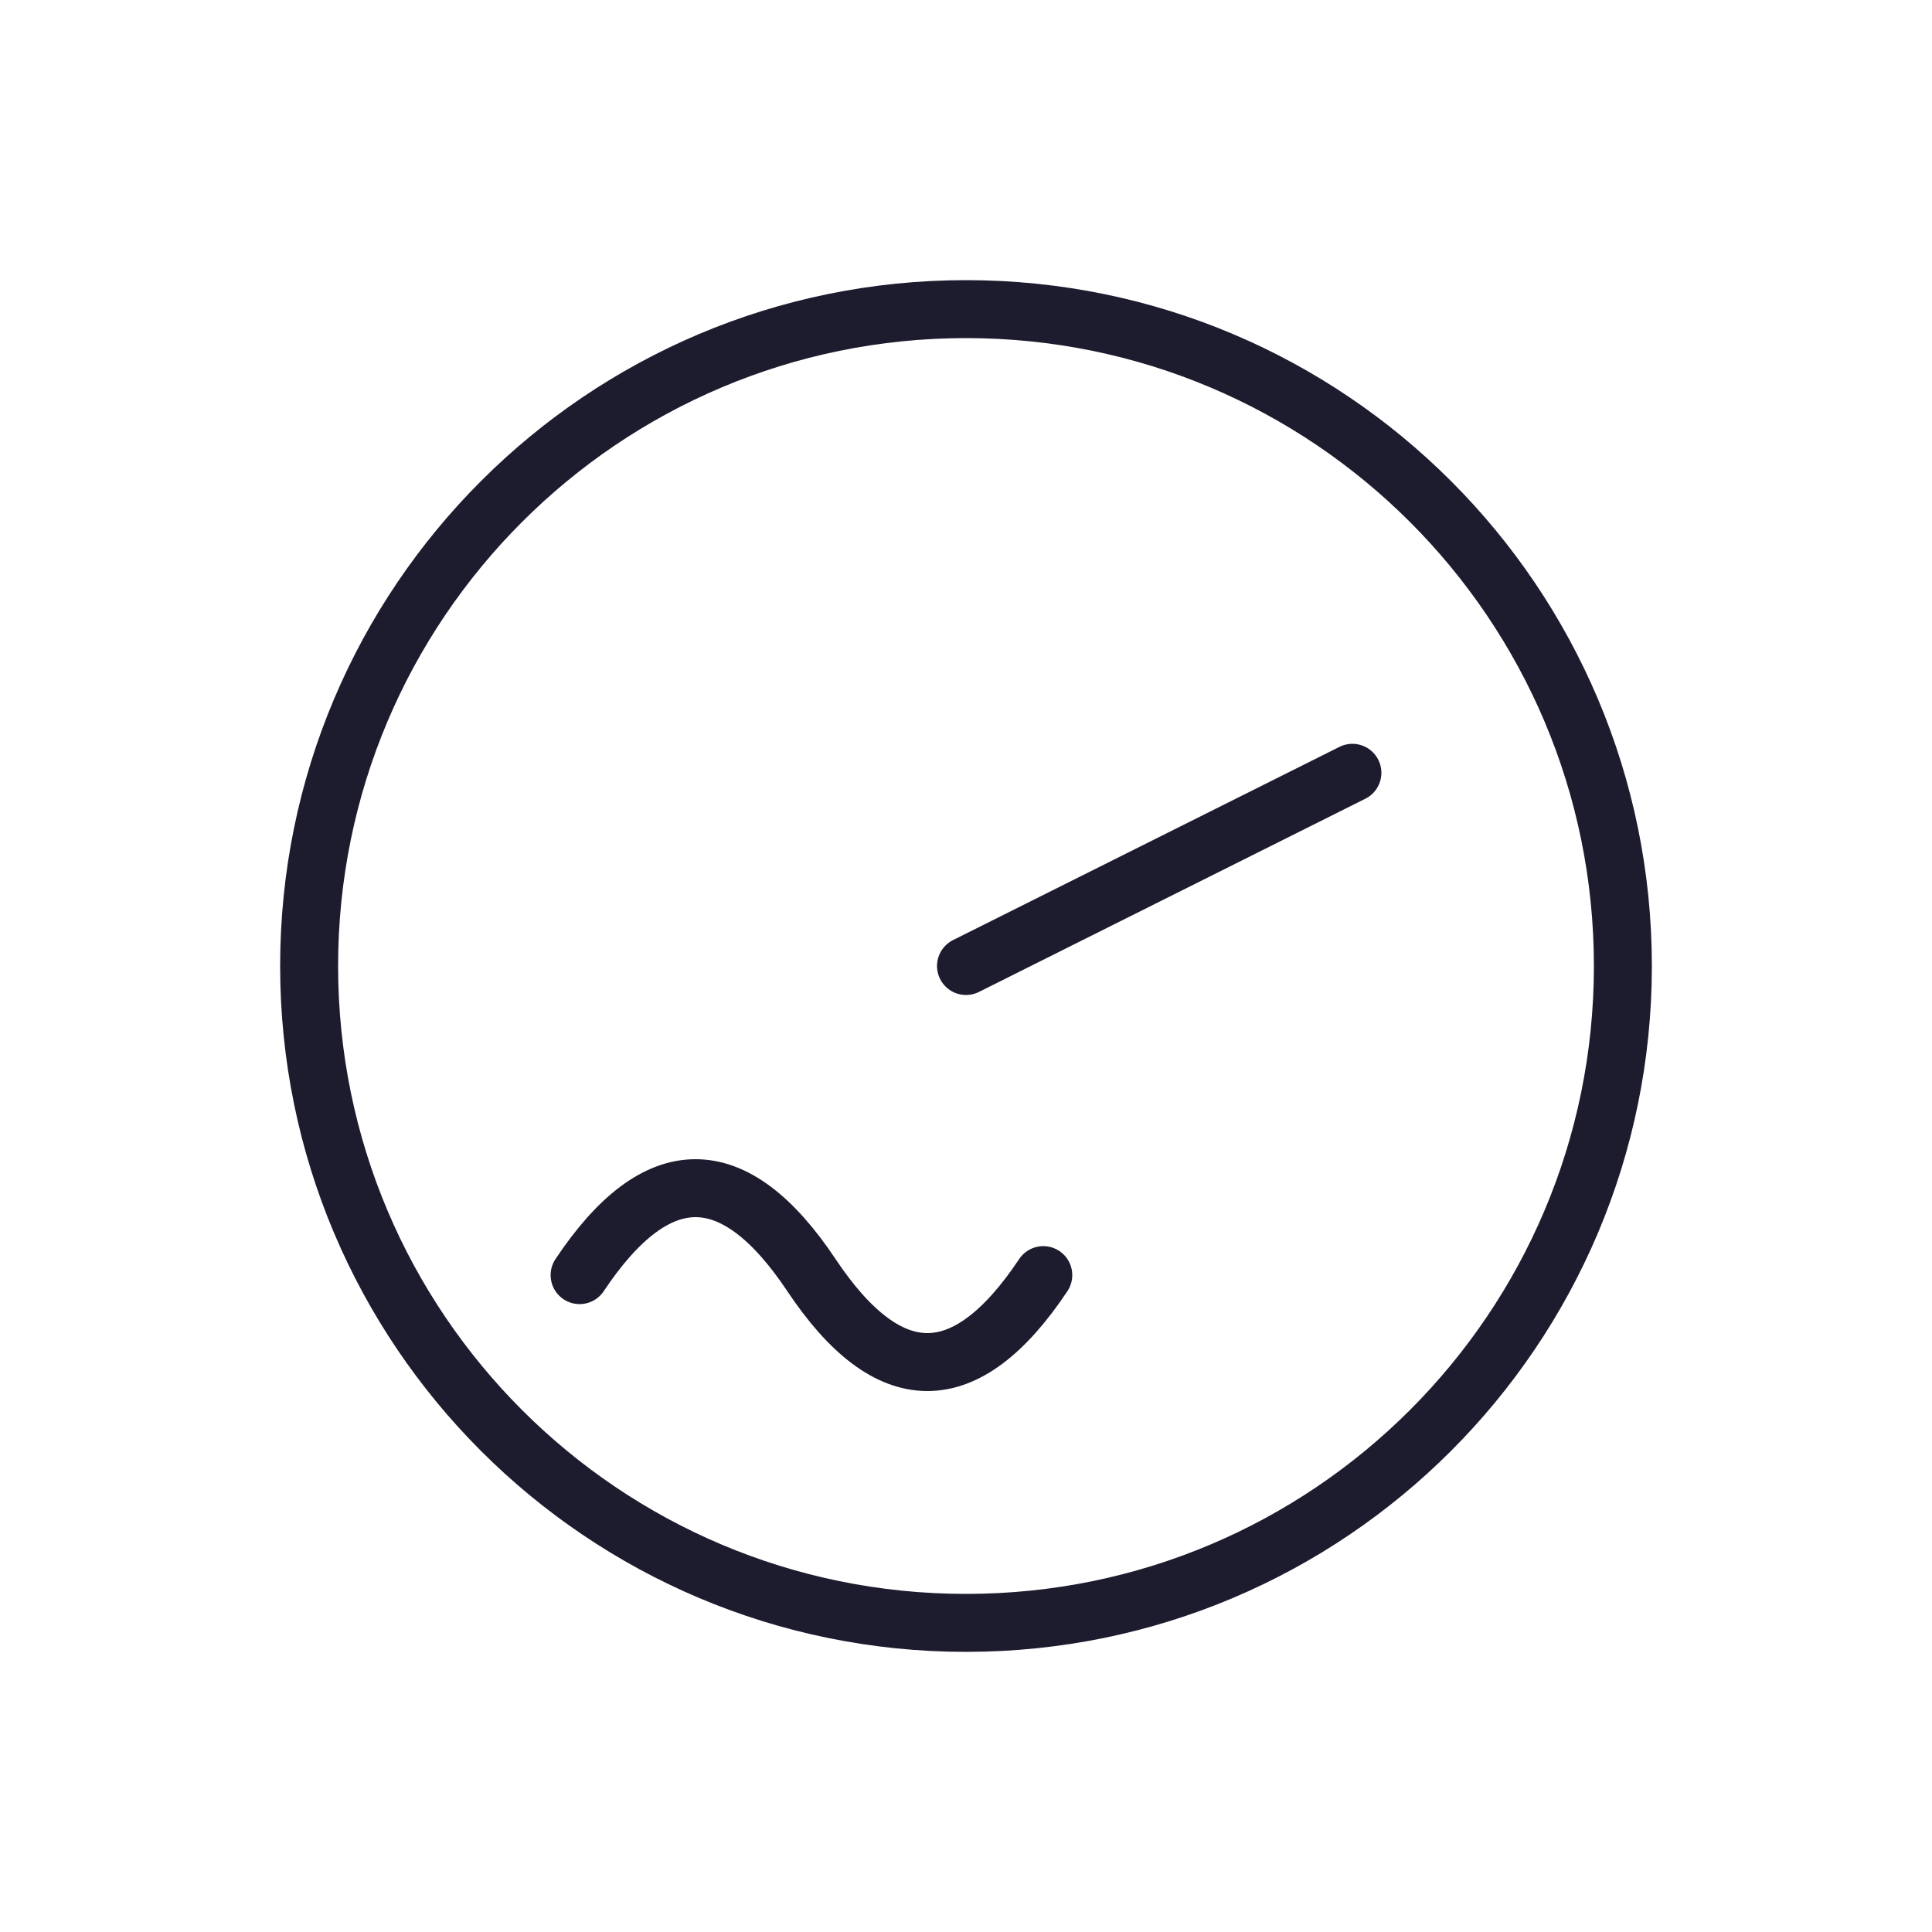
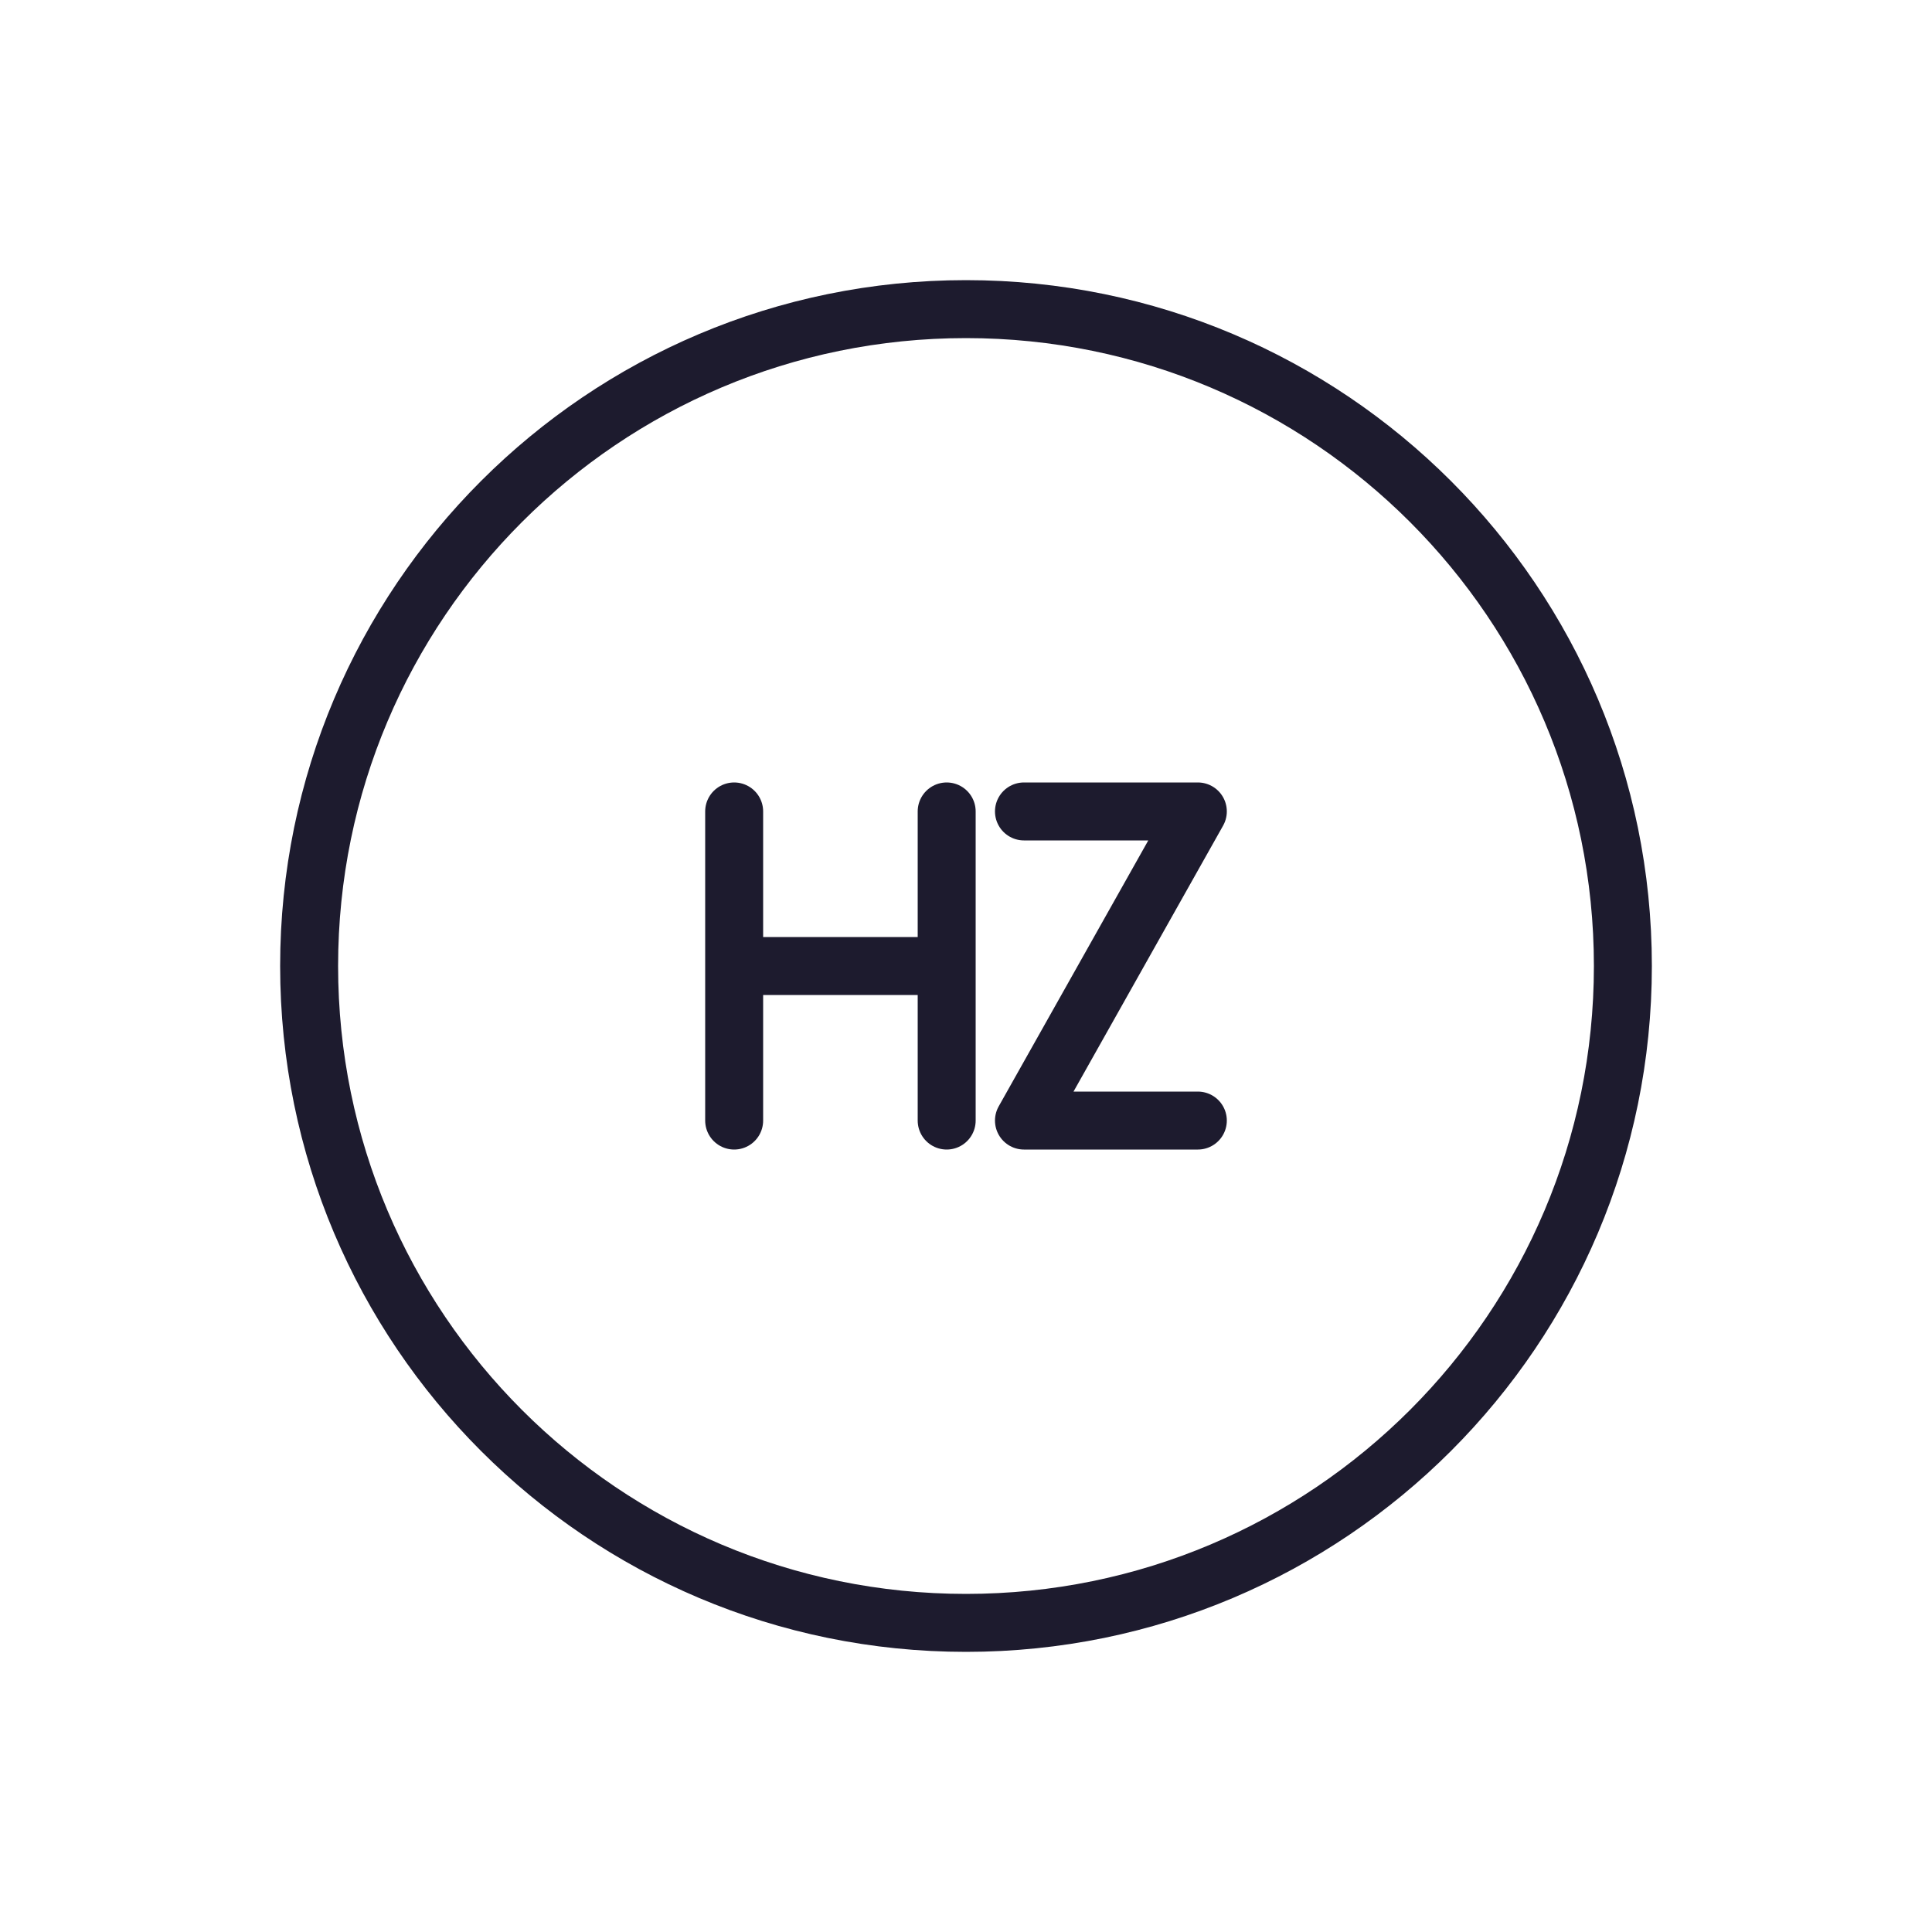
<svg xmlns="http://www.w3.org/2000/svg" width="100" height="100" viewBox="0 0 100 100" fill="none" stroke="#1d1b2e" stroke-width="3" stroke-linecap="round" stroke-linejoin="round">
  <circle cx="50" cy="50" r="34" />
-   <path d="M50 50L70 40" />
-   <path d="M30 66c4-6 8-6 12 0s8 6 12 0" />
+   <path d="M38 42V58M49 42V58M38 50H49 M53 42H62L53 58H62" />
</svg>
